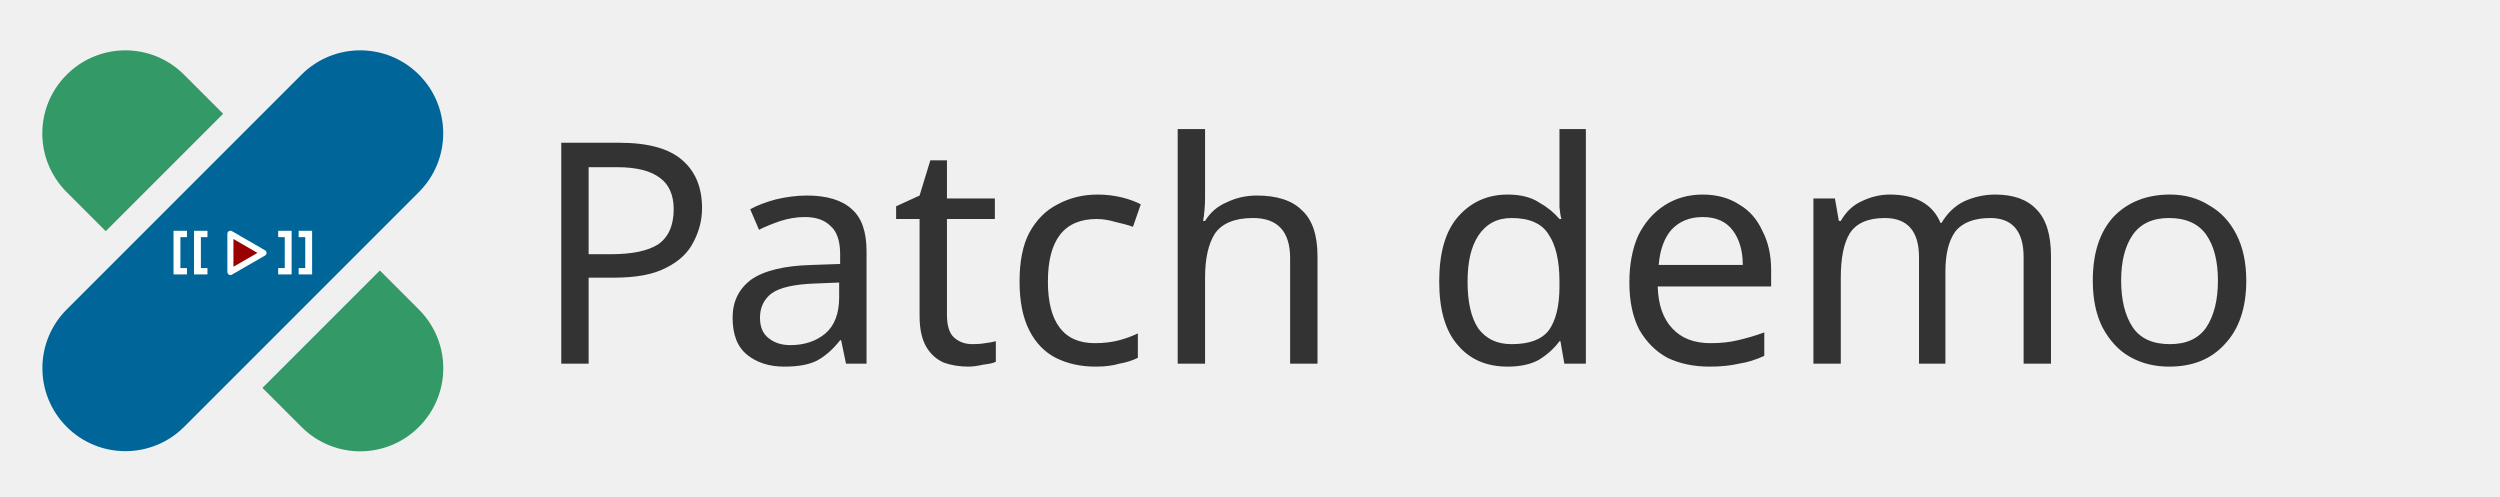
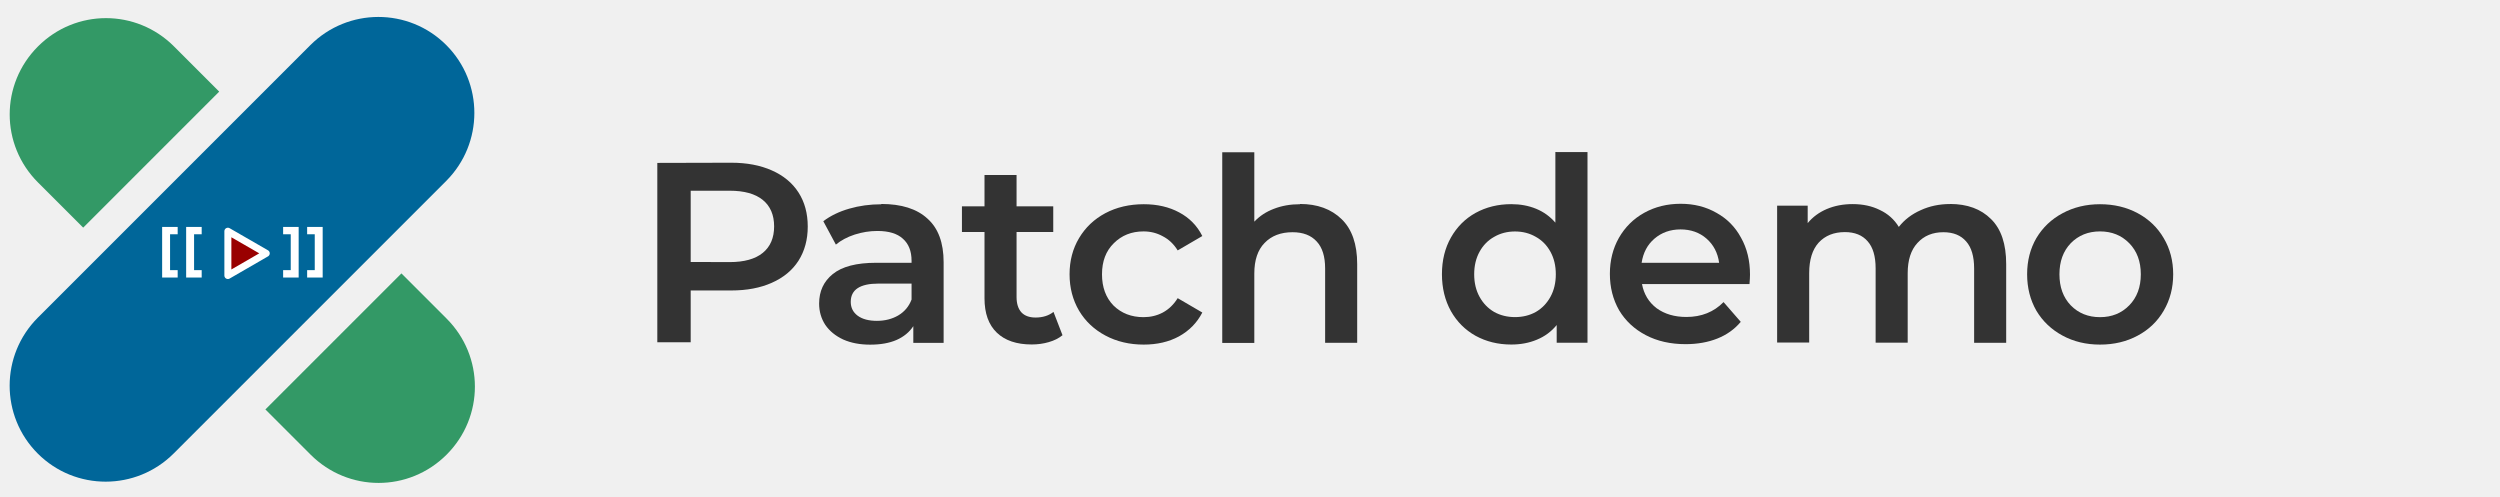
- <svg xmlns="http://www.w3.org/2000/svg" width="151" height="30" version="1.1" viewBox="0 0 39.952 7.938">
-   <g transform="matrix(.1948 0 0 .1948 .39977 .52876)" fill-rule="evenodd">
-     <rect transform="rotate(-45)" x="-20.429" y="18.447" width="40.864" height="13.621" rx="6.811" fill="#069" />
-     <path d="m3.412 3.416c-2.668 2.668-2.668 6.964-1e-6 9.632l3.203 3.203 9.632-9.632-3.203-3.203c-2.668-2.668-6.964-2.668-9.632 0zm16.061 25.693 3.203 3.203c2.668 2.668 6.964 2.668 9.632 0s2.668-6.964 0-9.632l-3.203-3.203z" fill="#396" />
+ <svg xmlns="http://www.w3.org/2000/svg" width="151" height="30" version="1.1" viewBox="0 0 40 7.94">
+   <g transform="matrix(.226 0 0 .226 -.163 -.0337)" fill-rule="evenodd">
+     <rect transform="rotate(-45)" x="-20.4" y="18.4" width="40.9" height="13.6" rx="6.81" fill="#069" />
+     <path d="m3.41 3.42c-2.67 2.67-2.67 6.96-1e-6 9.63l3.2 3.2 9.63-9.63-3.2-3.2c-2.67-2.67-6.96-2.67-9.63 0zm16.1 25.7 3.2 3.2c2.67 2.67 6.96 2.67 9.63 0s2.67-6.96 0-9.63l-3.2-3.2z" fill="#396" />
  </g>
-   <path d="m4.21 4.042-0.529 0.305v-0.611z" color="#000000" fill="#900" stroke="#fff" stroke-linejoin="round" stroke-width=".097" />
-   <g transform="matrix(.1948 0 0 .1948 .39977 .52876)" fill="#fff">
-     <path d="m12.178 16.221v3.578h1.102v-0.52h-0.539v-2.537h0.539v-0.521z" />
-     <path d="m13.859 16.221v3.578h1.102v-0.52h-0.539v-2.537h0.539v-0.521z" />
+   <path d="m4.26 4.05-0.614 0.355v-0.709z" color="#000000" fill="#900" stroke="#fff" stroke-linejoin="round" stroke-width=".112" />
+   <g transform="matrix(.226 0 0 .226 -.163 -.0337)" fill="#fff">
+     <path d="m12.2 16.2v3.58h1.1v-0.52h-0.539v-2.54h0.539v-0.521z" />
+     <path d="m13.9 16.2v3.58h1.1v-0.52h-0.539v-2.54h0.539v-0.521z" />
  </g>
-   <g transform="matrix(-.1948 0 0 .1948 7.359 .52876)" fill="#fff">
-     <path d="m12.178 16.221v3.578h1.102v-0.52h-0.539v-2.537h0.539v-0.521z" />
-     <path d="m13.859 16.221v3.578h1.102v-0.52h-0.539v-2.537h0.539v-0.521z" />
+   <g transform="matrix(-.226 0 0 .226 7.92 -.0337)" fill="#fff">
+     <path d="m12.2 16.2v3.58h1.1v-0.52h-0.539v-2.54h0.539v-0.521z" />
+     <path d="m13.9 16.2v3.58h1.1v-0.52h-0.539v-2.54h0.539v-0.521z" />
  </g>
-   <text x="8.483" y="5.81" fill="#333333" font-family="Verdana" font-size="3.528px" letter-spacing="0px" stroke-width=".265px" word-spacing="0px" style="line-height:0px" xml:space="preserve">
-     <tspan x="8.483" y="5.81" fill="#333333" font-family="sans-serif" font-size="4.939px" stroke-width=".265px">Patch demo</tspan>
-   </text>
+   <g fill="#333" aria-label="Patch demo">
+     <path d="m11.7 2.6q0.374 0 0.649 0.123 0.279 0.123 0.427 0.353 0.148 0.23 0.148 0.546 0 0.312-0.148 0.546-0.148 0.23-0.427 0.353-0.275 0.123-0.649 0.123h-0.649v0.829h-0.534v-2.87zm-0.025 1.59q0.349 0 0.53-0.148 0.181-0.148 0.181-0.423 0-0.275-0.181-0.423-0.181-0.148-0.53-0.148h-0.624v1.14z" />
+     <path d="m14.1 3.26q0.485 0 0.739 0.234 0.259 0.23 0.259 0.698v1.29h-0.485v-0.267q-0.094 0.144-0.271 0.222-0.172 0.074-0.419 0.074-0.246 0-0.431-0.082-0.185-0.086-0.287-0.234-0.099-0.152-0.099-0.341 0-0.296 0.218-0.472 0.222-0.181 0.694-0.181h0.567v-0.033q0-0.23-0.14-0.353-0.135-0.123-0.406-0.123-0.185 0-0.365 0.058-0.177 0.058-0.3 0.16l-0.201-0.374q0.172-0.131 0.415-0.201 0.242-0.07 0.513-0.07zm-0.07 1.87q0.193 0 0.341-0.086 0.152-0.09 0.214-0.255v-0.255h-0.53q-0.443 0-0.443 0.292 0 0.14 0.111 0.222 0.111 0.082 0.308 0.082z" />
+     <path d="m17 5.36q-0.09 0.074-0.222 0.111-0.127 0.037-0.271 0.037-0.361 0-0.558-0.189t-0.197-0.55v-1.06h-0.361v-0.411h0.361v-0.501h0.513v0.501h0.587v0.411h-0.587v1.04q0 0.16 0.078 0.246 0.078 0.082 0.226 0.082 0.172 0 0.287-0.09z" />
+     <path d="m18.3 5.51q-0.341 0-0.612-0.144-0.271-0.144-0.423-0.398-0.152-0.259-0.152-0.583 0-0.324 0.152-0.579 0.152-0.255 0.419-0.398 0.271-0.144 0.616-0.144 0.324 0 0.567 0.131 0.246 0.131 0.37 0.378l-0.394 0.23q-0.094-0.152-0.238-0.226-0.14-0.078-0.308-0.078-0.287 0-0.476 0.189-0.189 0.185-0.189 0.497t0.185 0.501q0.189 0.185 0.48 0.185 0.168 0 0.308-0.074 0.144-0.078 0.238-0.23l0.394 0.23q-0.127 0.246-0.374 0.382-0.242 0.131-0.563 0.131z" />
+     <path d="m20.8 3.26q0.415 0 0.665 0.242 0.25 0.242 0.25 0.719v1.26h-0.513v-1.19q0-0.287-0.135-0.431-0.135-0.148-0.386-0.148-0.283 0-0.448 0.172-0.164 0.168-0.164 0.489v1.11h-0.513v-3.05h0.513v1.11q0.127-0.135 0.312-0.205 0.189-0.074 0.419-0.074z" />
+     <path d="m25.4 2.43v3.05h-0.493v-0.283q-0.127 0.156-0.316 0.234-0.185 0.078-0.411 0.078-0.316 0-0.571-0.14-0.25-0.14-0.394-0.394-0.144-0.259-0.144-0.591 0-0.333 0.144-0.587 0.144-0.255 0.394-0.394 0.255-0.14 0.571-0.14 0.218 0 0.398 0.074t0.308 0.222v-1.13zm-1.16 2.64q0.185 0 0.333-0.082 0.148-0.086 0.234-0.242 0.086-0.156 0.086-0.361t-0.086-0.361q-0.086-0.156-0.234-0.238-0.148-0.086-0.333-0.086t-0.333 0.086q-0.148 0.082-0.234 0.238-0.086 0.156-0.086 0.361t0.086 0.361q0.086 0.156 0.234 0.242 0.148 0.082 0.333 0.082z" />
+     <path d="m28 4.39q0 0.053-0.008 0.152h-1.72q0.045 0.242 0.234 0.386 0.193 0.14 0.476 0.14 0.361 0 0.595-0.238l0.275 0.316q-0.148 0.177-0.374 0.267-0.226 0.09-0.509 0.09-0.361 0-0.636-0.144-0.275-0.144-0.427-0.398-0.148-0.259-0.148-0.583 0-0.32 0.144-0.575 0.148-0.259 0.406-0.402 0.259-0.144 0.583-0.144 0.32 0 0.571 0.144 0.255 0.14 0.394 0.398 0.144 0.255 0.144 0.591zm-1.11-0.723q-0.246 0-0.419 0.148-0.168 0.144-0.205 0.386h1.24q-0.033-0.238-0.201-0.386-0.168-0.148-0.419-0.148z" />
+     <path d="m31.2 3.26q0.415 0 0.657 0.242 0.242 0.238 0.242 0.719v1.26h-0.513v-1.19q0-0.287-0.127-0.431-0.127-0.148-0.365-0.148-0.259 0-0.415 0.172-0.156 0.168-0.156 0.485v1.11h-0.513v-1.19q0-0.287-0.127-0.431-0.127-0.148-0.365-0.148-0.263 0-0.419 0.168-0.152 0.168-0.152 0.489v1.11h-0.513v-2.19h0.489v0.279q0.123-0.148 0.308-0.226 0.185-0.078 0.411-0.078 0.246 0 0.435 0.094 0.193 0.09 0.304 0.271 0.135-0.172 0.349-0.267 0.214-0.099 0.472-0.099z" />
+     <path d="m33.6 5.51q-0.333 0-0.599-0.144-0.267-0.144-0.419-0.398-0.148-0.259-0.148-0.583 0-0.324 0.148-0.579 0.152-0.255 0.419-0.398 0.267-0.144 0.599-0.144 0.337 0 0.604 0.144 0.267 0.144 0.415 0.398 0.152 0.255 0.152 0.579 0 0.324-0.152 0.583-0.148 0.255-0.415 0.398-0.267 0.144-0.604 0.144zm0-0.439q0.283 0 0.468-0.189t0.185-0.497-0.185-0.497-0.468-0.189-0.468 0.189q-0.181 0.189-0.181 0.497t0.181 0.497q0.185 0.189 0.468 0.189z" />
+   </g>
</svg>
